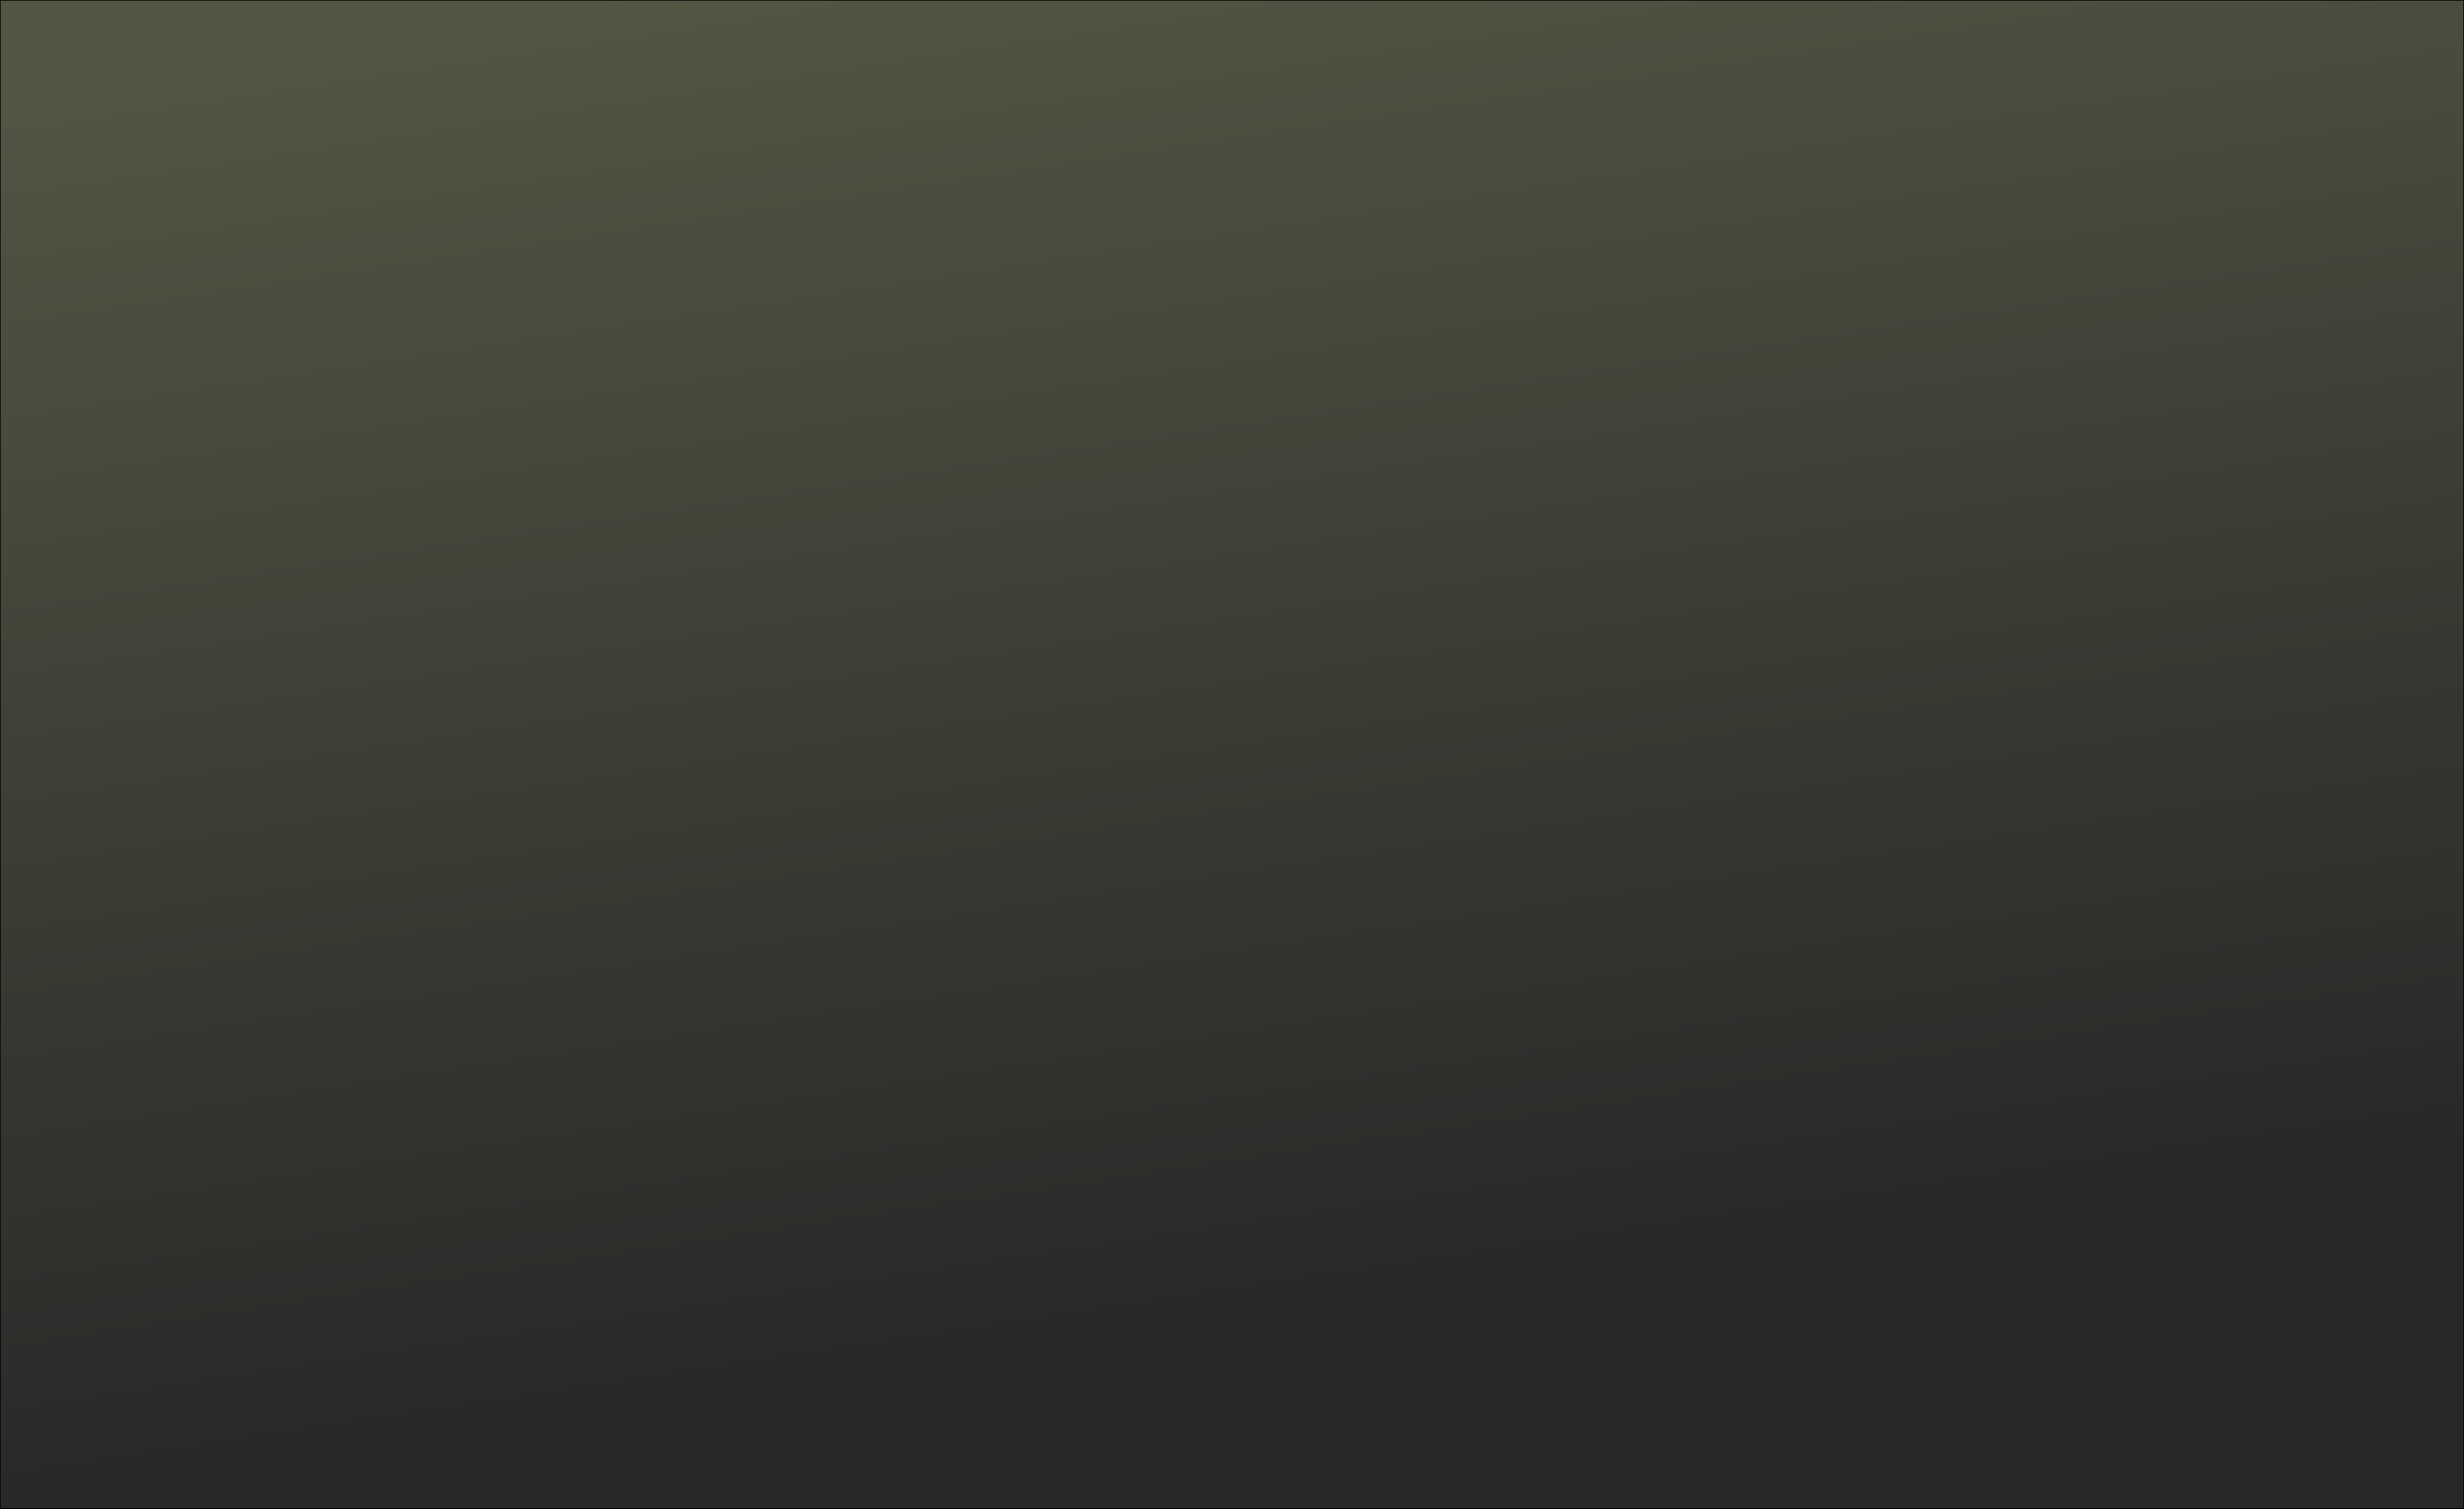
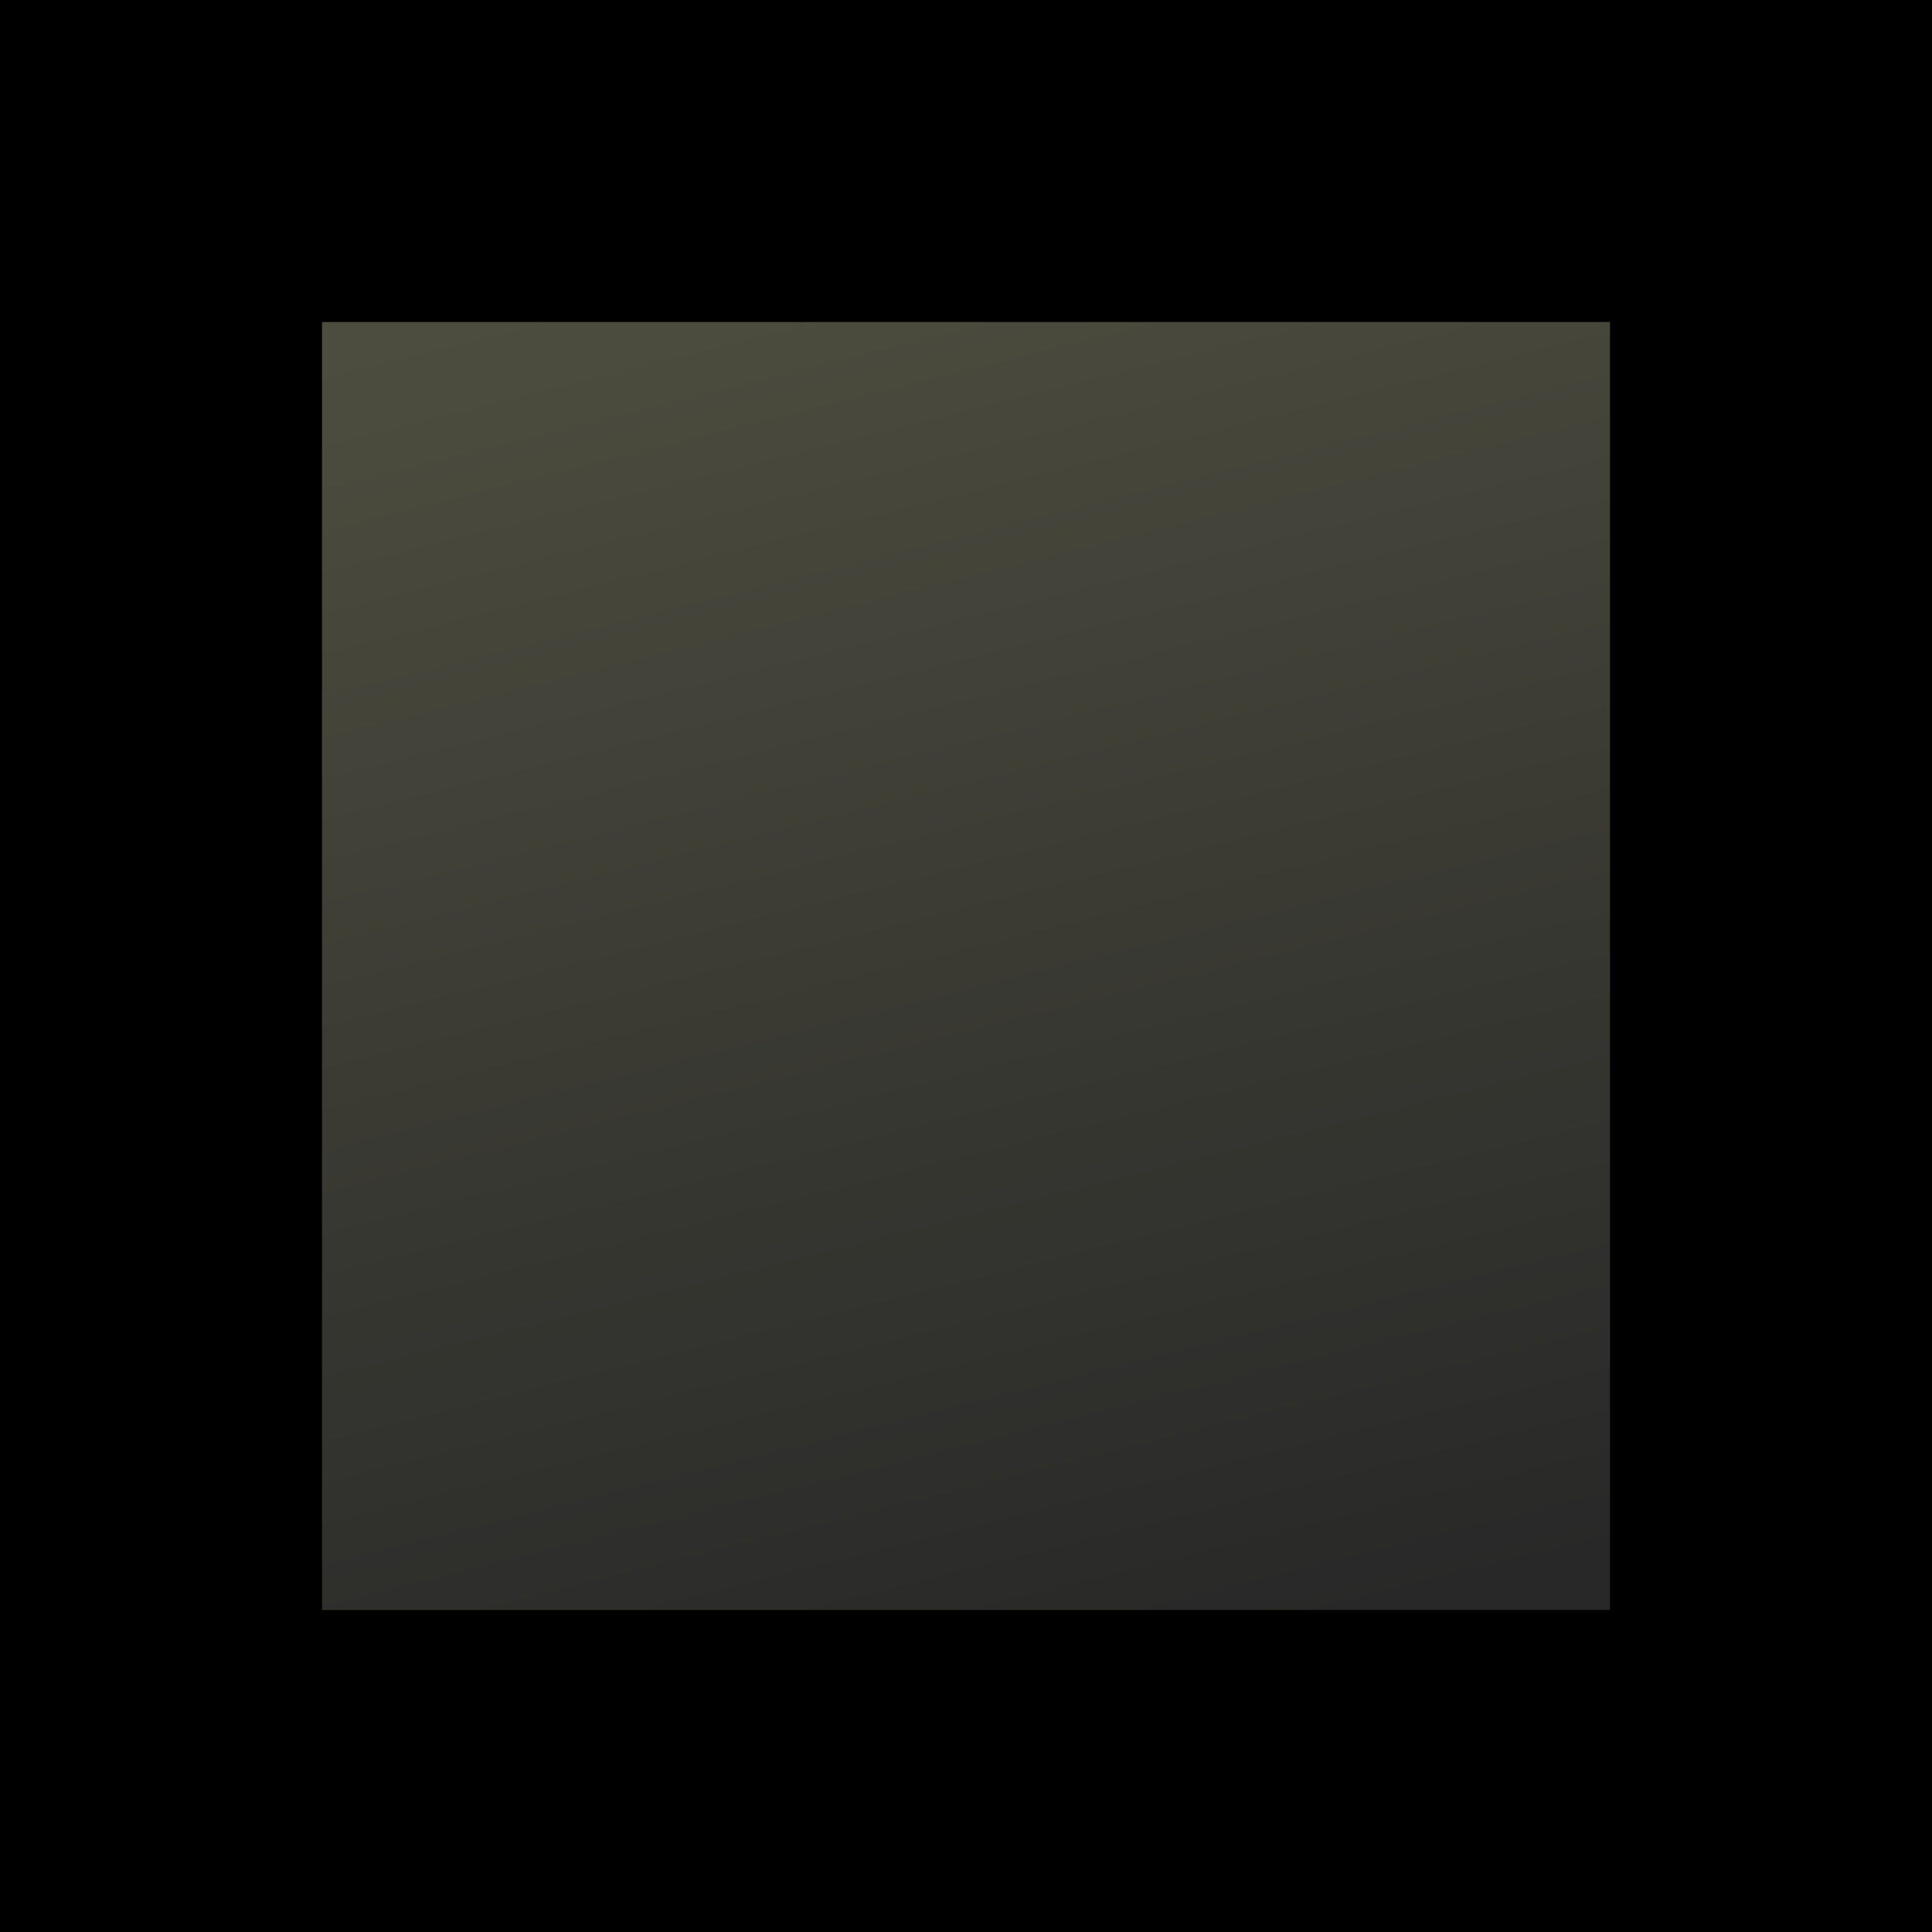
- <svg xmlns="http://www.w3.org/2000/svg" viewBox="0 0 980 600" version="1.1">
+ <svg xmlns="http://www.w3.org/2000/svg" version="1.1">
  <defs id="defs">
    <style type="text/css">
- 	        #p path {
-     	        stroke-width: 0.5px;
-     	        stroke: #CCC;
- 	        }
- 	        #p path:hover {
-     	        stroke-width: 2px;
- 	        }
+ 	        #p path{stroke-width: .5px; stroke: #CCC}
+ 	        #p path:hover{stroke-width: 2px}
        </style>
    <linearGradient id="g" x2="25%" y2="100%">
      <stop offset="5%" stop-color="#554" />
      <stop offset="95%" stop-color="#282828" />
    </linearGradient>
  </defs>
  <g id="p">
-     <rect id="bg" width="980" height="600" fill="url(#g)" stroke="#000" stroke-width="0.5" />
+     <rect id="bg" width="100%" height="100%" fill="url(#g)" stroke="#000" stroke-width="0.5" />
  </g>
</svg>
